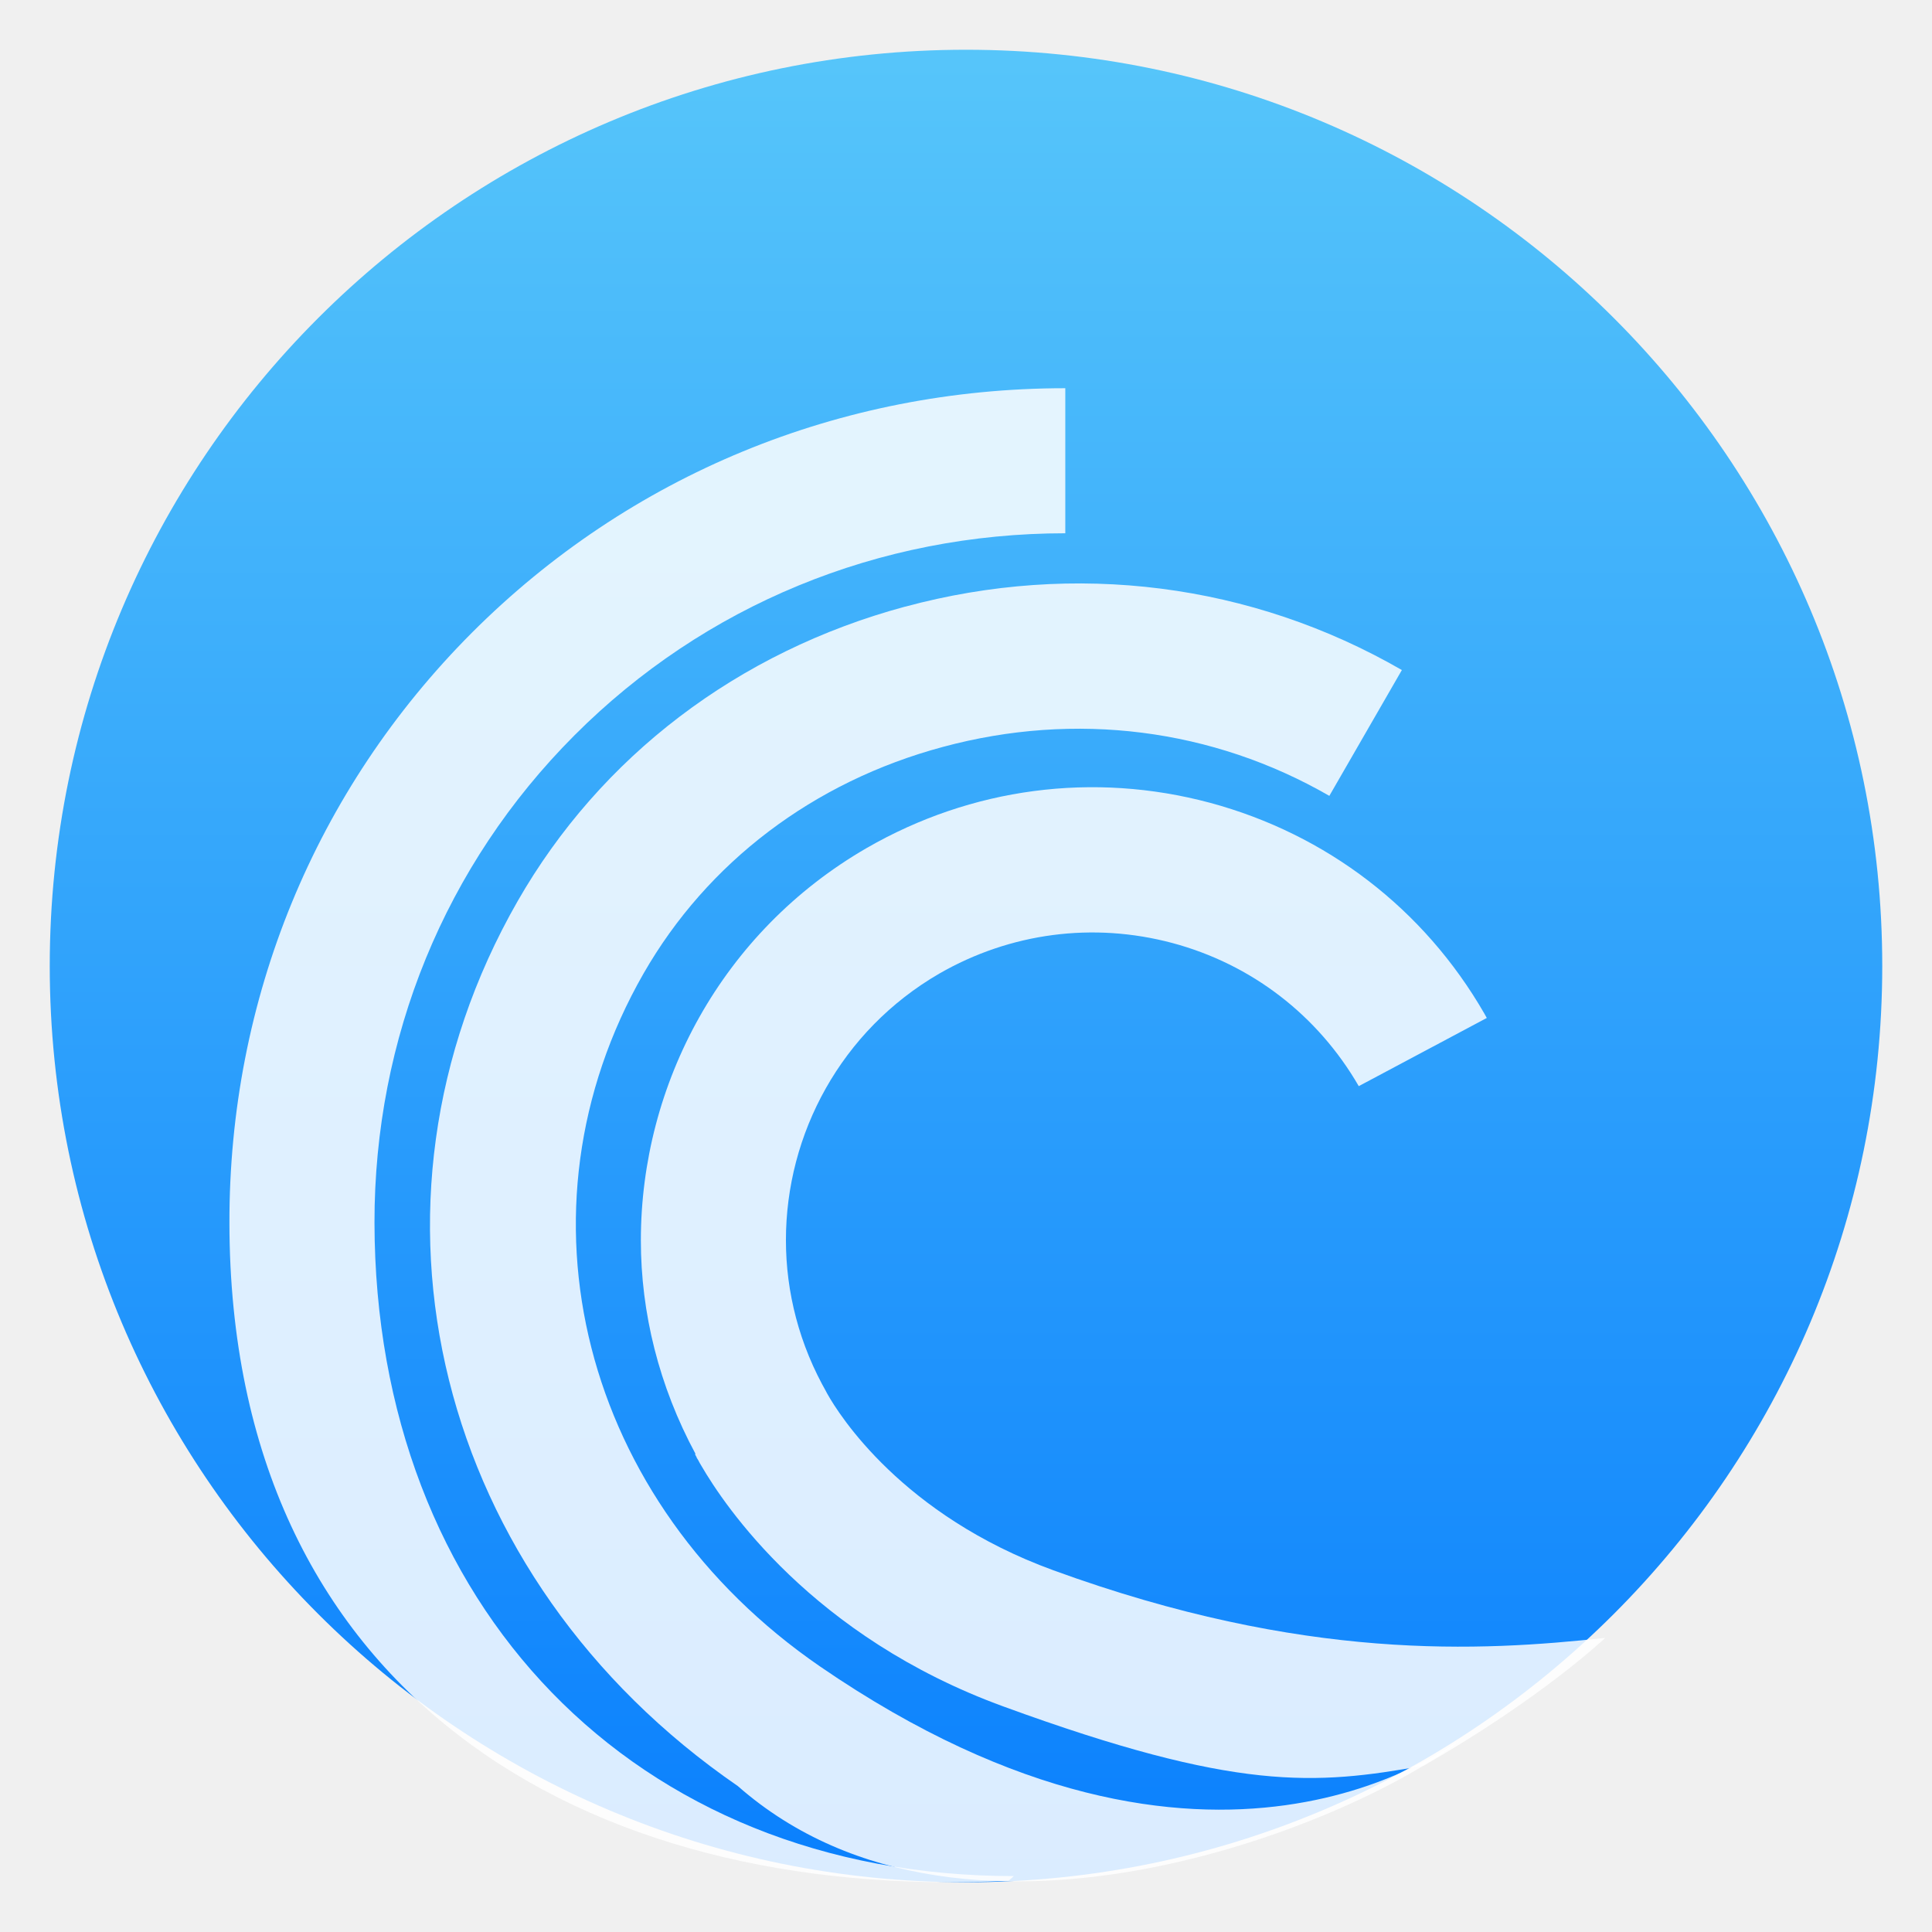
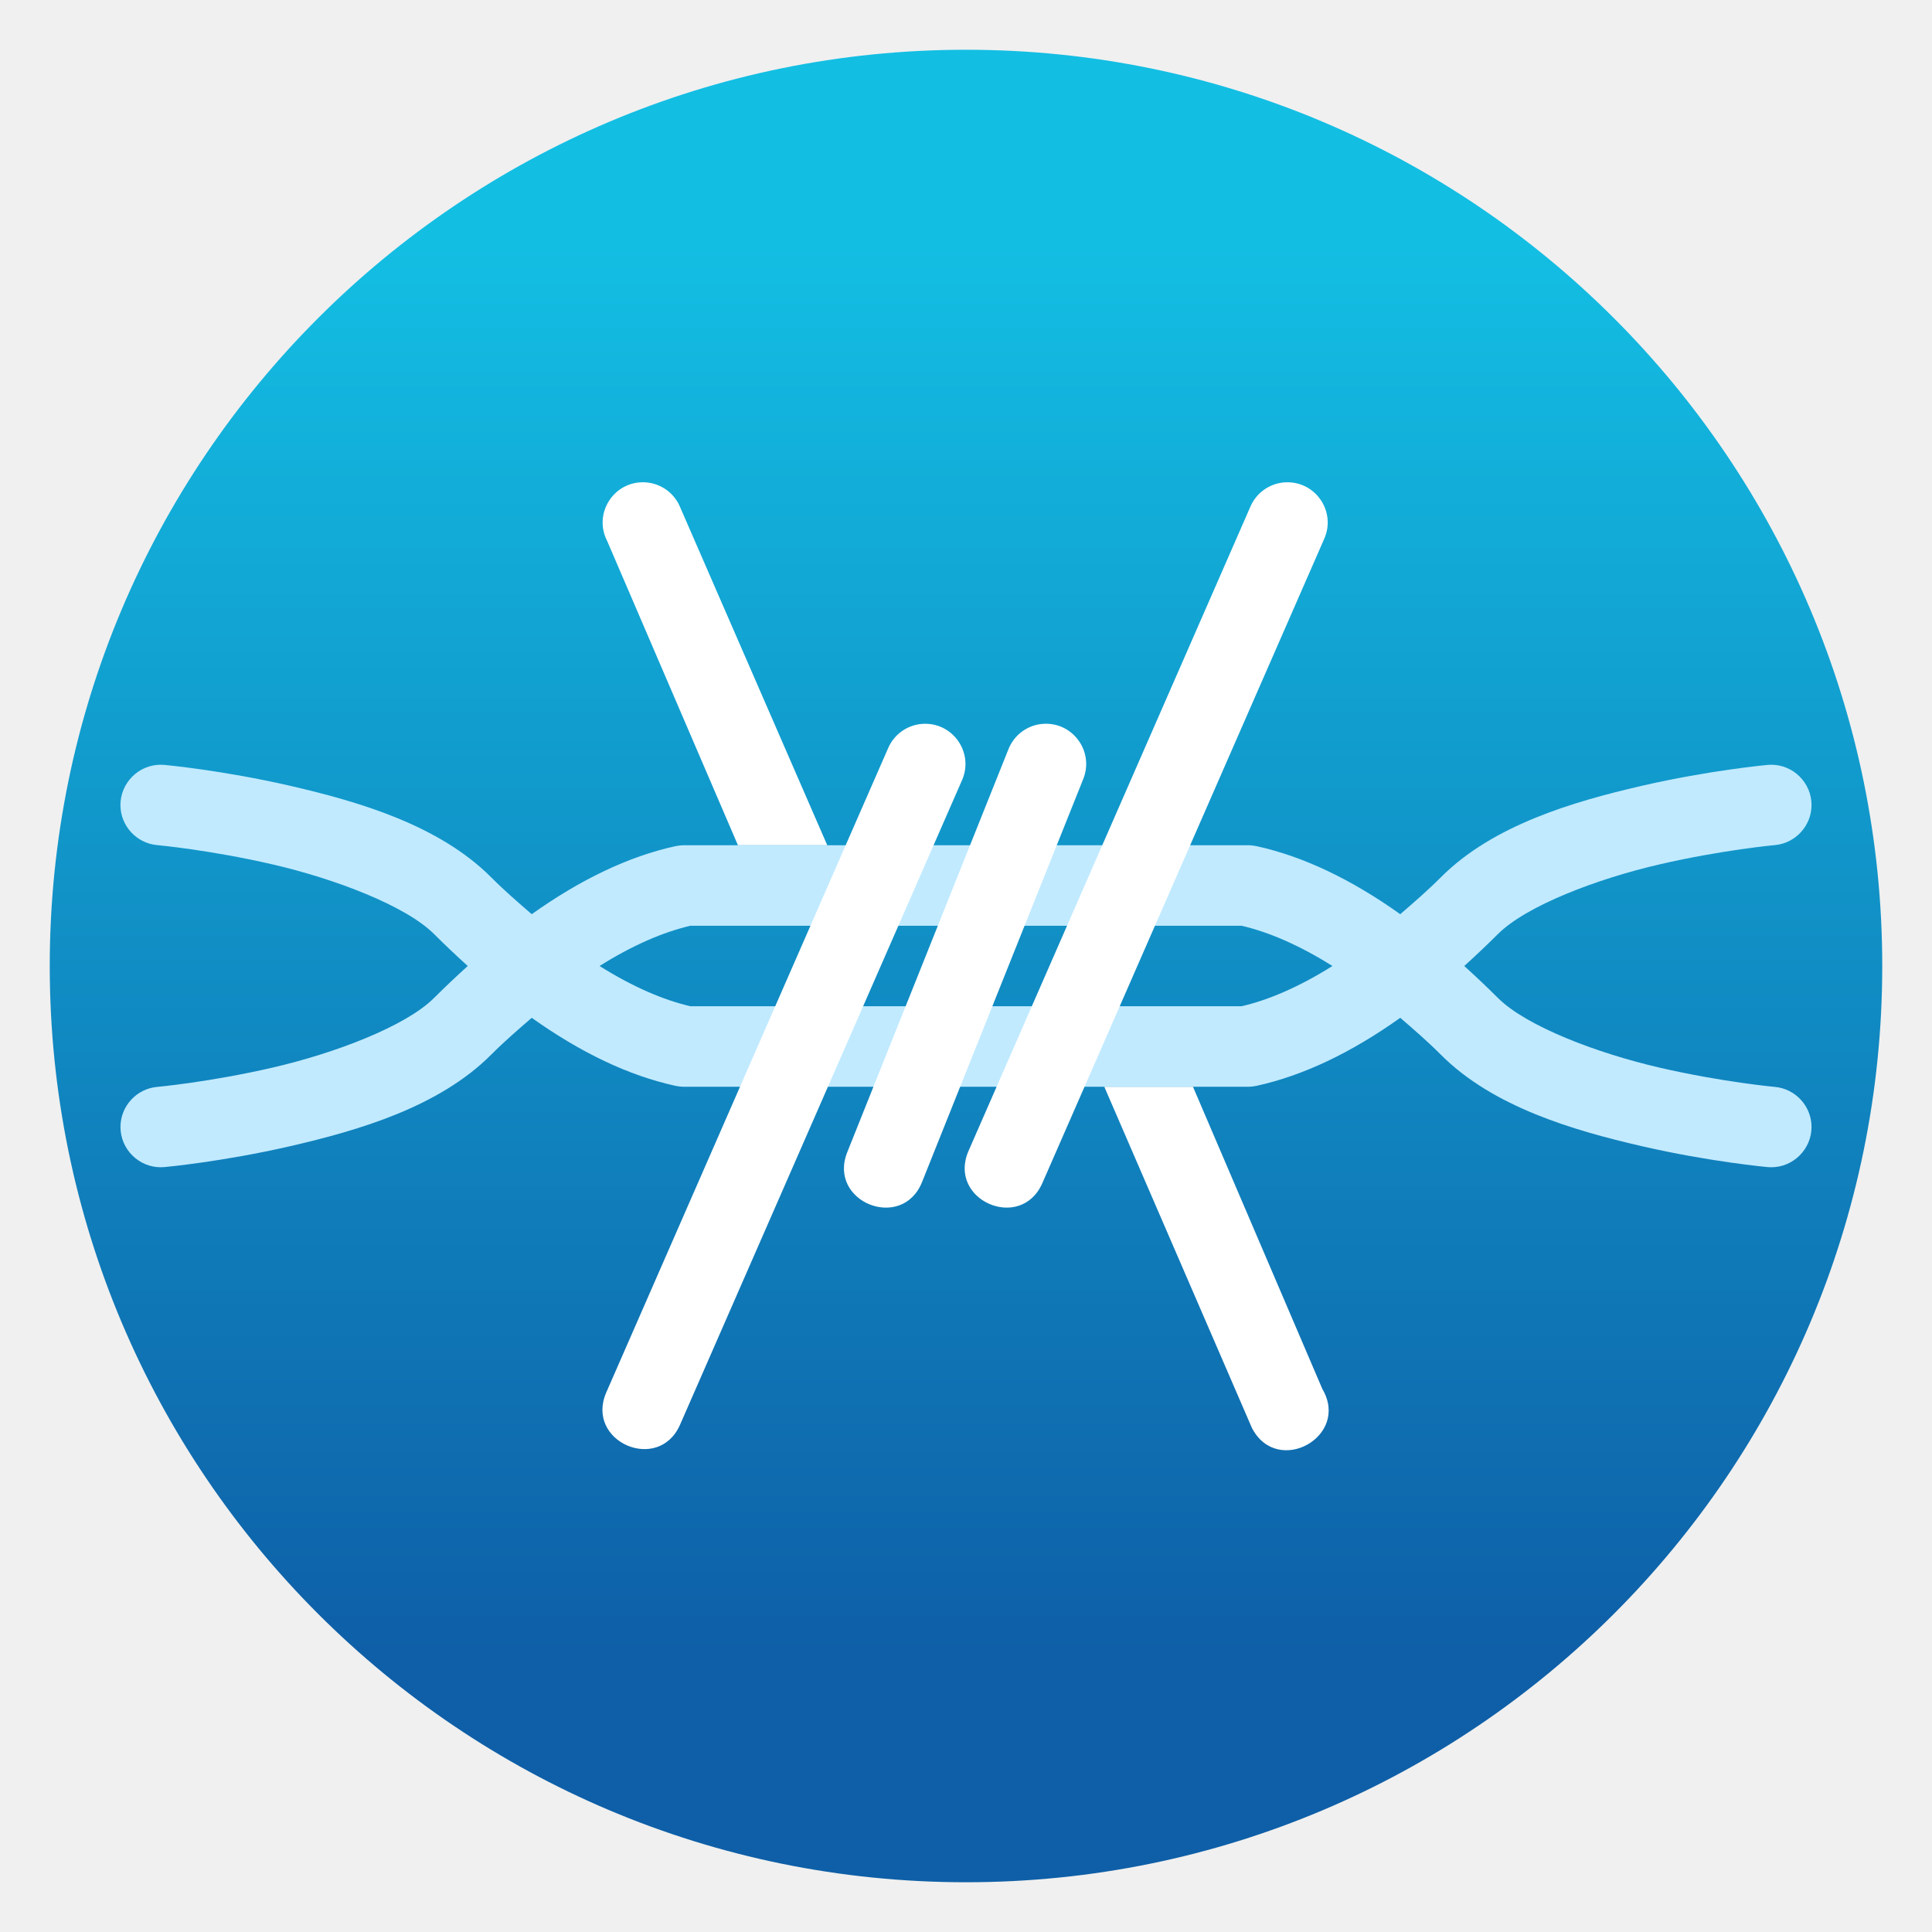
<svg xmlns="http://www.w3.org/2000/svg" clip-rule="evenodd" fill-rule="evenodd" stroke-linejoin="round" stroke-miterlimit="2" viewBox="0 0 48 48">
-   <linearGradient id="a" x2="1" gradientTransform="matrix(0 -45.5286 45.5286 0 210.895 46.7643)" gradientUnits="userSpaceOnUse">
-     <stop stop-color="#0a80fd" offset="0" />
-     <stop stop-color="#56c5fa" offset="1" />
+   <linearGradient id="a" x2="1" gradientTransform="matrix(0 -35.3911 35.3911 0 968.766 41.2823)" gradientUnits="userSpaceOnUse">
+     <stop stop-color="#0e5fa7" offset="0" />
+     <stop stop-color="#13bee3" offset="1" />
  </linearGradient>
  <circle cx="24" cy="24" r="22.764" fill="url(#a)" />
-   <g fill="#fff" fill-opacity=".85" fill-rule="nonzero">
-     <path d="m11.72 15.724c-3.892 3.903-6.031 9.108-6.02 14.666.016 11.594 8.699 16.876 19.36 16.336l.128-.115c-9.444 0-15.867-6.749-15.884-16.231-.005-4.592 1.754-8.891 4.967-12.11 3.229-3.235 7.561-5.021 12.196-5.021v-3.604c-5.601 0-10.834 2.16-14.747 6.079" />
-     <path d="m22.486 15.072c-4.147 1.119-7.567 3.719-9.629 7.323-4.332 7.572-2.03 16.815 5.471 21.977 5.766 5.064 15.71.724 17.979-1.157-.19.049-6.141 4.913-15.933-1.812-5.922-4.071-7.767-11.311-4.385-17.217 1.584-2.763 4.222-4.766 7.436-5.629 3.295-.89 6.703-.456 9.602 1.216l1.802-3.126c-3.735-2.155-8.12-2.714-12.343-1.574" />
-     <path d="m21.534 21.068c-3.598 2.079-5.612 5.862-5.612 9.749 0 1.802.45 3.62 1.357 5.303l-.011.011c0 .005.033.059.043.081h-.005s.022.033.038.06c.022.043.076.141.082.146.564.972 2.741 4.245 7.512 5.982 5.783 2.111 7.729 1.952 10.43 1.469 2.939-1.68 4.514-3.176 4.514-3.176-3.093.334-7.477.593-13.712-1.68-3.756-1.368-5.325-3.865-5.613-4.38-.287-.516-.01-.017-.01-.022-.69-1.2-1.021-2.508-1.021-3.8 0-2.638 1.368-5.205 3.81-6.622 1.765-1.015 3.822-1.286 5.792-.76 1.965.527 3.61 1.792 4.63 3.556l3.181-1.694-.06-.108c-1.498-2.6-3.919-4.457-6.817-5.238-2.899-.777-5.928-.375-8.528 1.123" />
+   <g fill-rule="nonzero">
+     <path d="m3.984 19c-.545.004-.992.455-.992 1 0 .515.398.95.91.996 0 0 1.314.12 2.866.479 1.552.358 3.312 1.027 4.017 1.732.281.28.559.542.836.793-.277.251-.555.513-.836.793-.705.705-2.465 1.374-4.017 1.732-1.552.359-2.866.479-2.866.479-.512.047-.909.481-.909.996 0 .549.451 1 1 1 .03 0 .061-.001.091-.004 0 0 1.435-.13 3.133-.521 1.698-.392 3.688-.973 4.982-2.268.347-.347.679-.632 1.012-.92 1.218.867 2.406 1.434 3.568 1.69.07.015.142.023.213.023h14.016c.071 0 .143-.008.213-.023 1.162-.256 2.35-.823 3.568-1.69.333.288.665.573 1.012.92 1.294 1.295 3.284 1.876 4.982 2.268 1.698.391 3.133.521 3.133.521.03.003.061.004.091.004.549 0 1-.451 1-1 0-.515-.397-.949-.909-.996 0 0-1.314-.12-2.866-.479-1.552-.358-3.312-1.027-4.017-1.732-.281-.28-.559-.542-.836-.793.277-.251.555-.513.836-.793.705-.705 2.465-1.374 4.017-1.732 1.552-.359 2.866-.479 2.866-.479.512-.047.909-.481.909-.996 0-.549-.451-1-1-1-.03 0-.061.001-.091.004 0 0-1.435.13-3.133.521-1.698.392-3.688.973-4.982 2.268-.347.347-.679.632-1.012.92-1.218-.867-2.406-1.434-3.568-1.69-.07-.015-.142-.023-.213-.023h-6.945c-.024-.001-.047-.001-.071 0h-7c-.071 0-.143.008-.213.023-1.162.256-2.35.823-3.568 1.69-.333-.288-.665-.573-1.012-.92-1.294-1.295-3.284-1.876-4.982-2.268-1.698-.391-3.133-.521-3.133-.521-.033-.003-.066-.004-.1-.004zm13.17 4h13.692c.675.156 1.433.482 2.258 1-.825.518-1.583.844-2.258 1h-13.692c-.675-.156-1.433-.482-2.258-1 .825-.518 1.583-.844 2.258-1z" fill="#c1eaff" />
+     <path d="m15.994 11.982c-.759-.015-1.258.788-.908 1.461l3.248 7.557h2.219l-3.678-8.451c-.163-.34-.504-.559-.881-.567zm15.988 0c-.401.001-.763.242-.919.612l-7 16c-.533 1.221 1.297 2.022 1.833.802l7-16c.302-.663-.185-1.416-.914-1.414zm-9 6c-.401.001-.763.242-.919.612l-7 16c-.533 1.221 1.297 2.022 1.833.802l7-16c.302-.663-.185-1.416-.914-1.414zm2.967 0c-.401.014-.754.267-.898.641l-4 10c-.497 1.238 1.361 1.983 1.857.744l4-10c.281-.673-.23-1.411-.959-1.385zm1.487 9.018 3.669 8.48c.633 1.215 2.445.209 1.749-.97l-3.215-7.51z" fill="#fff" />
  </g>
</svg>
